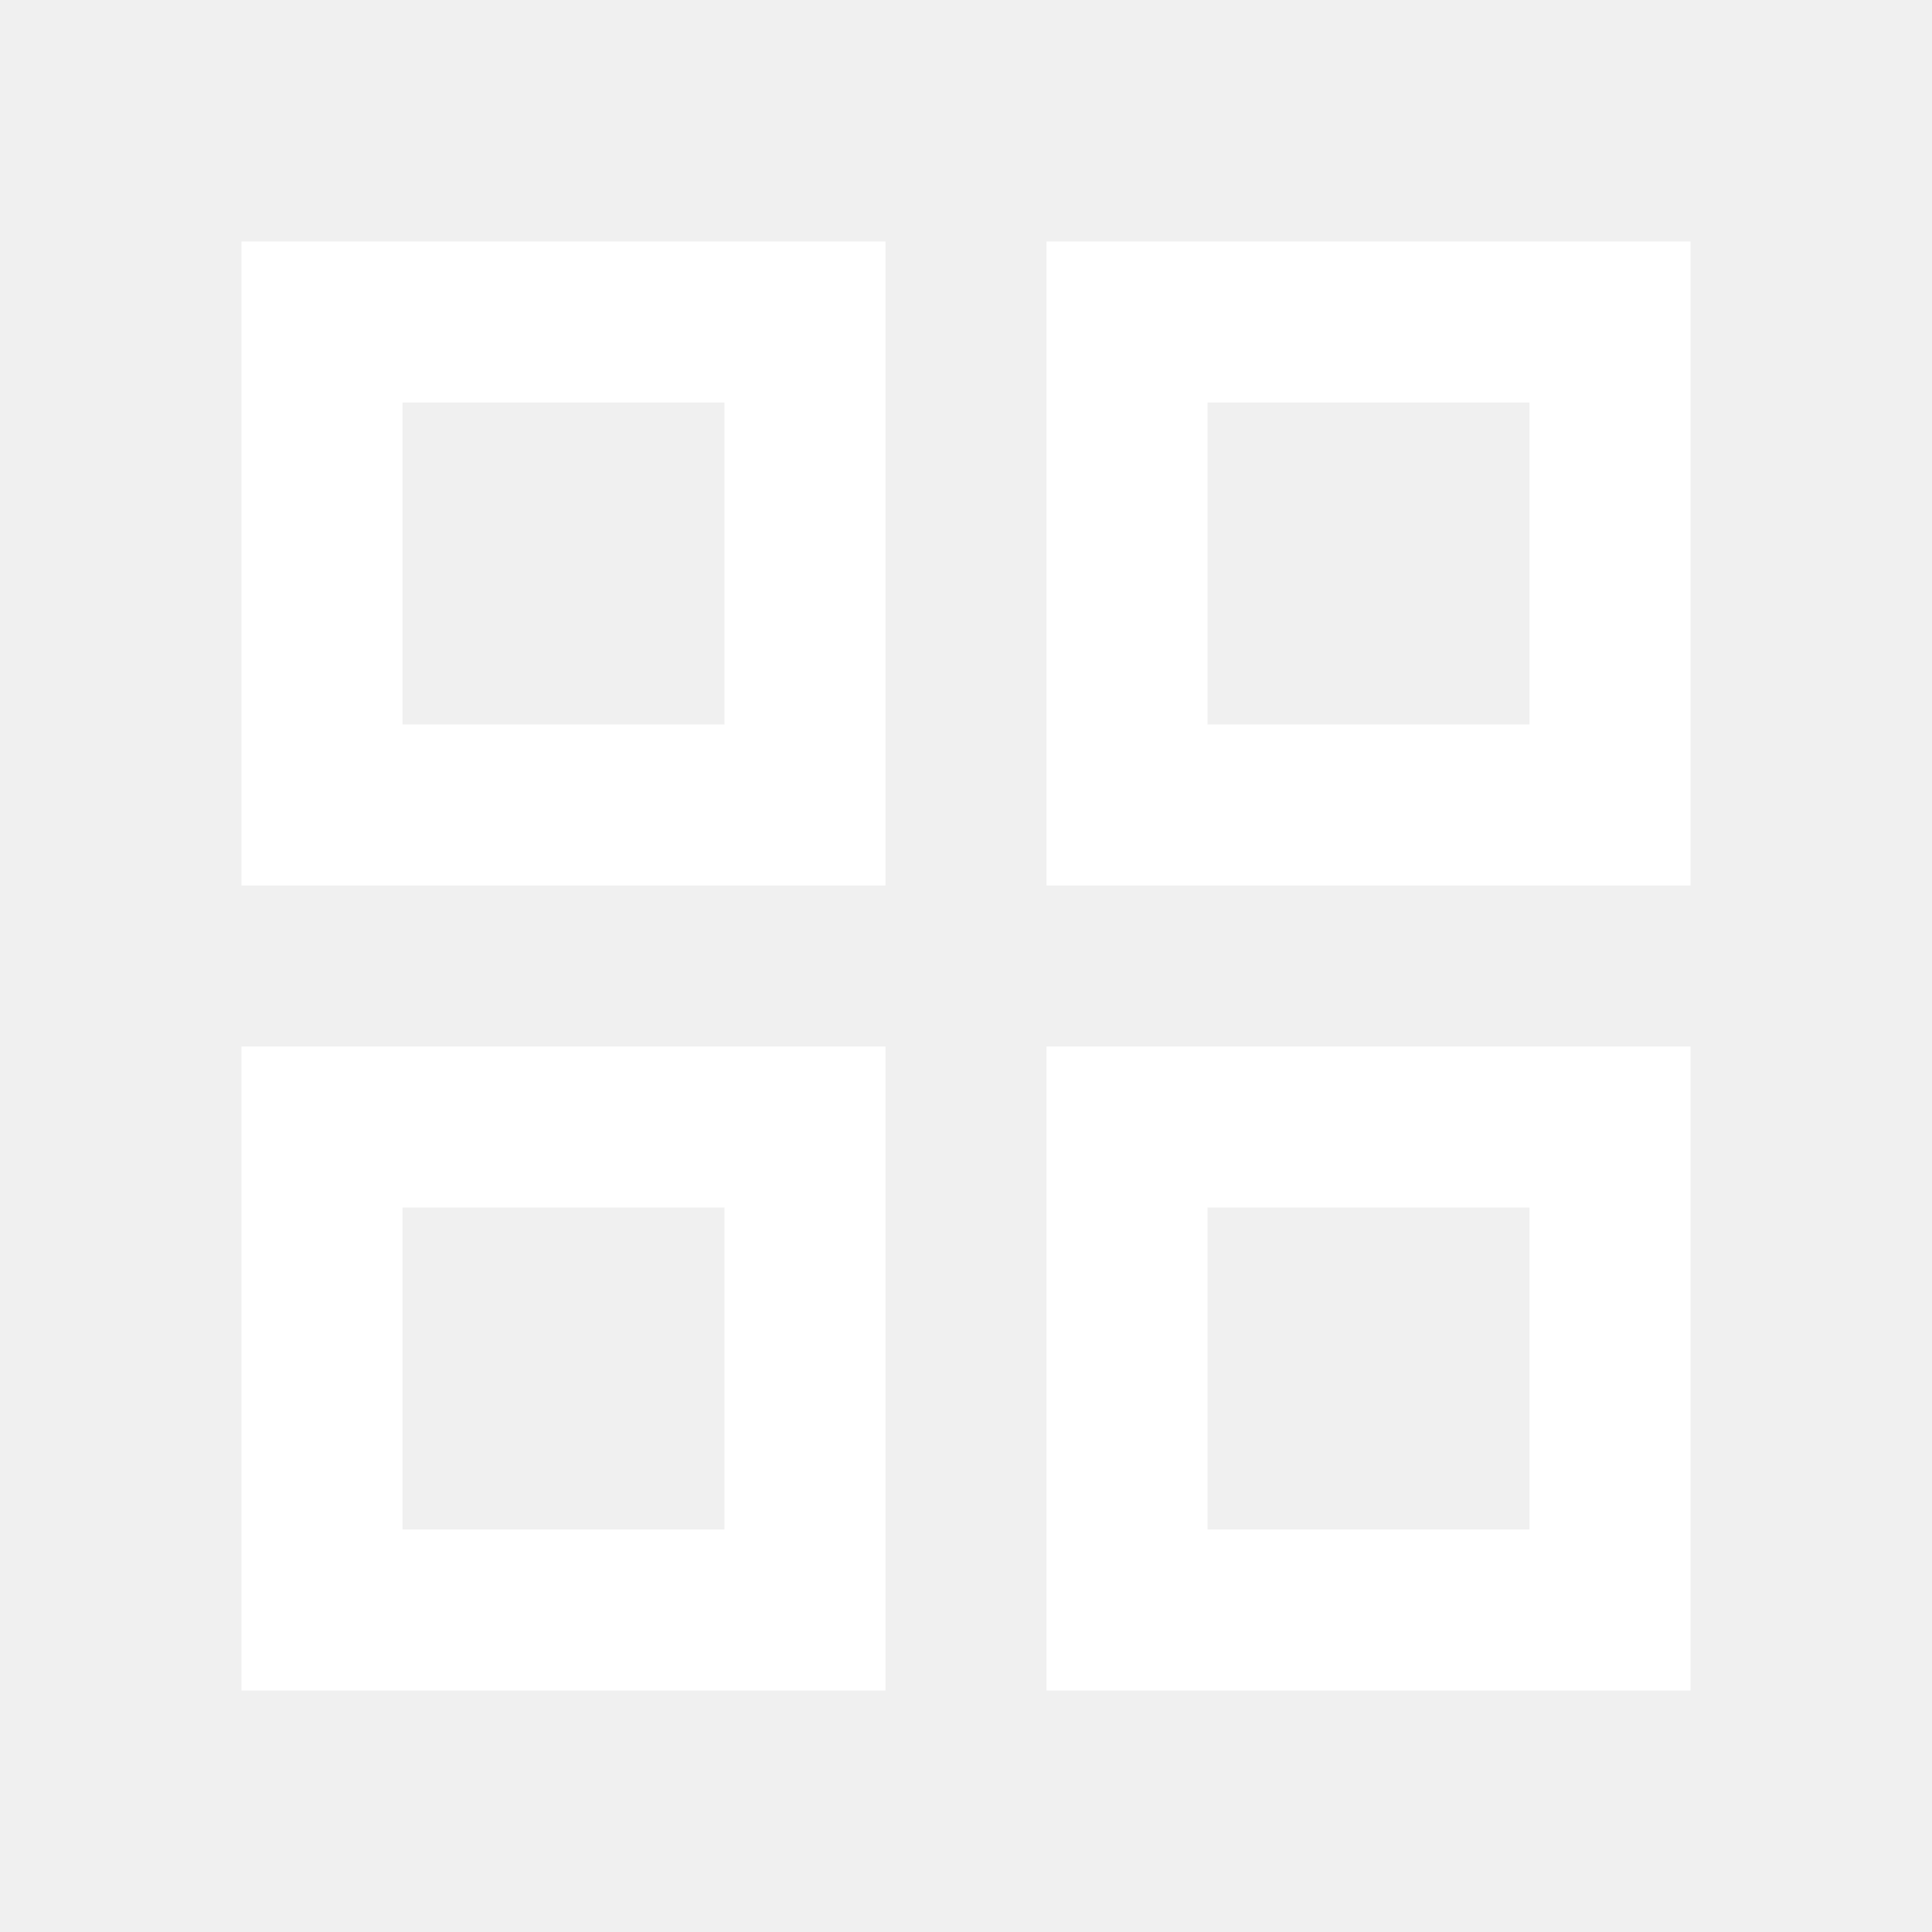
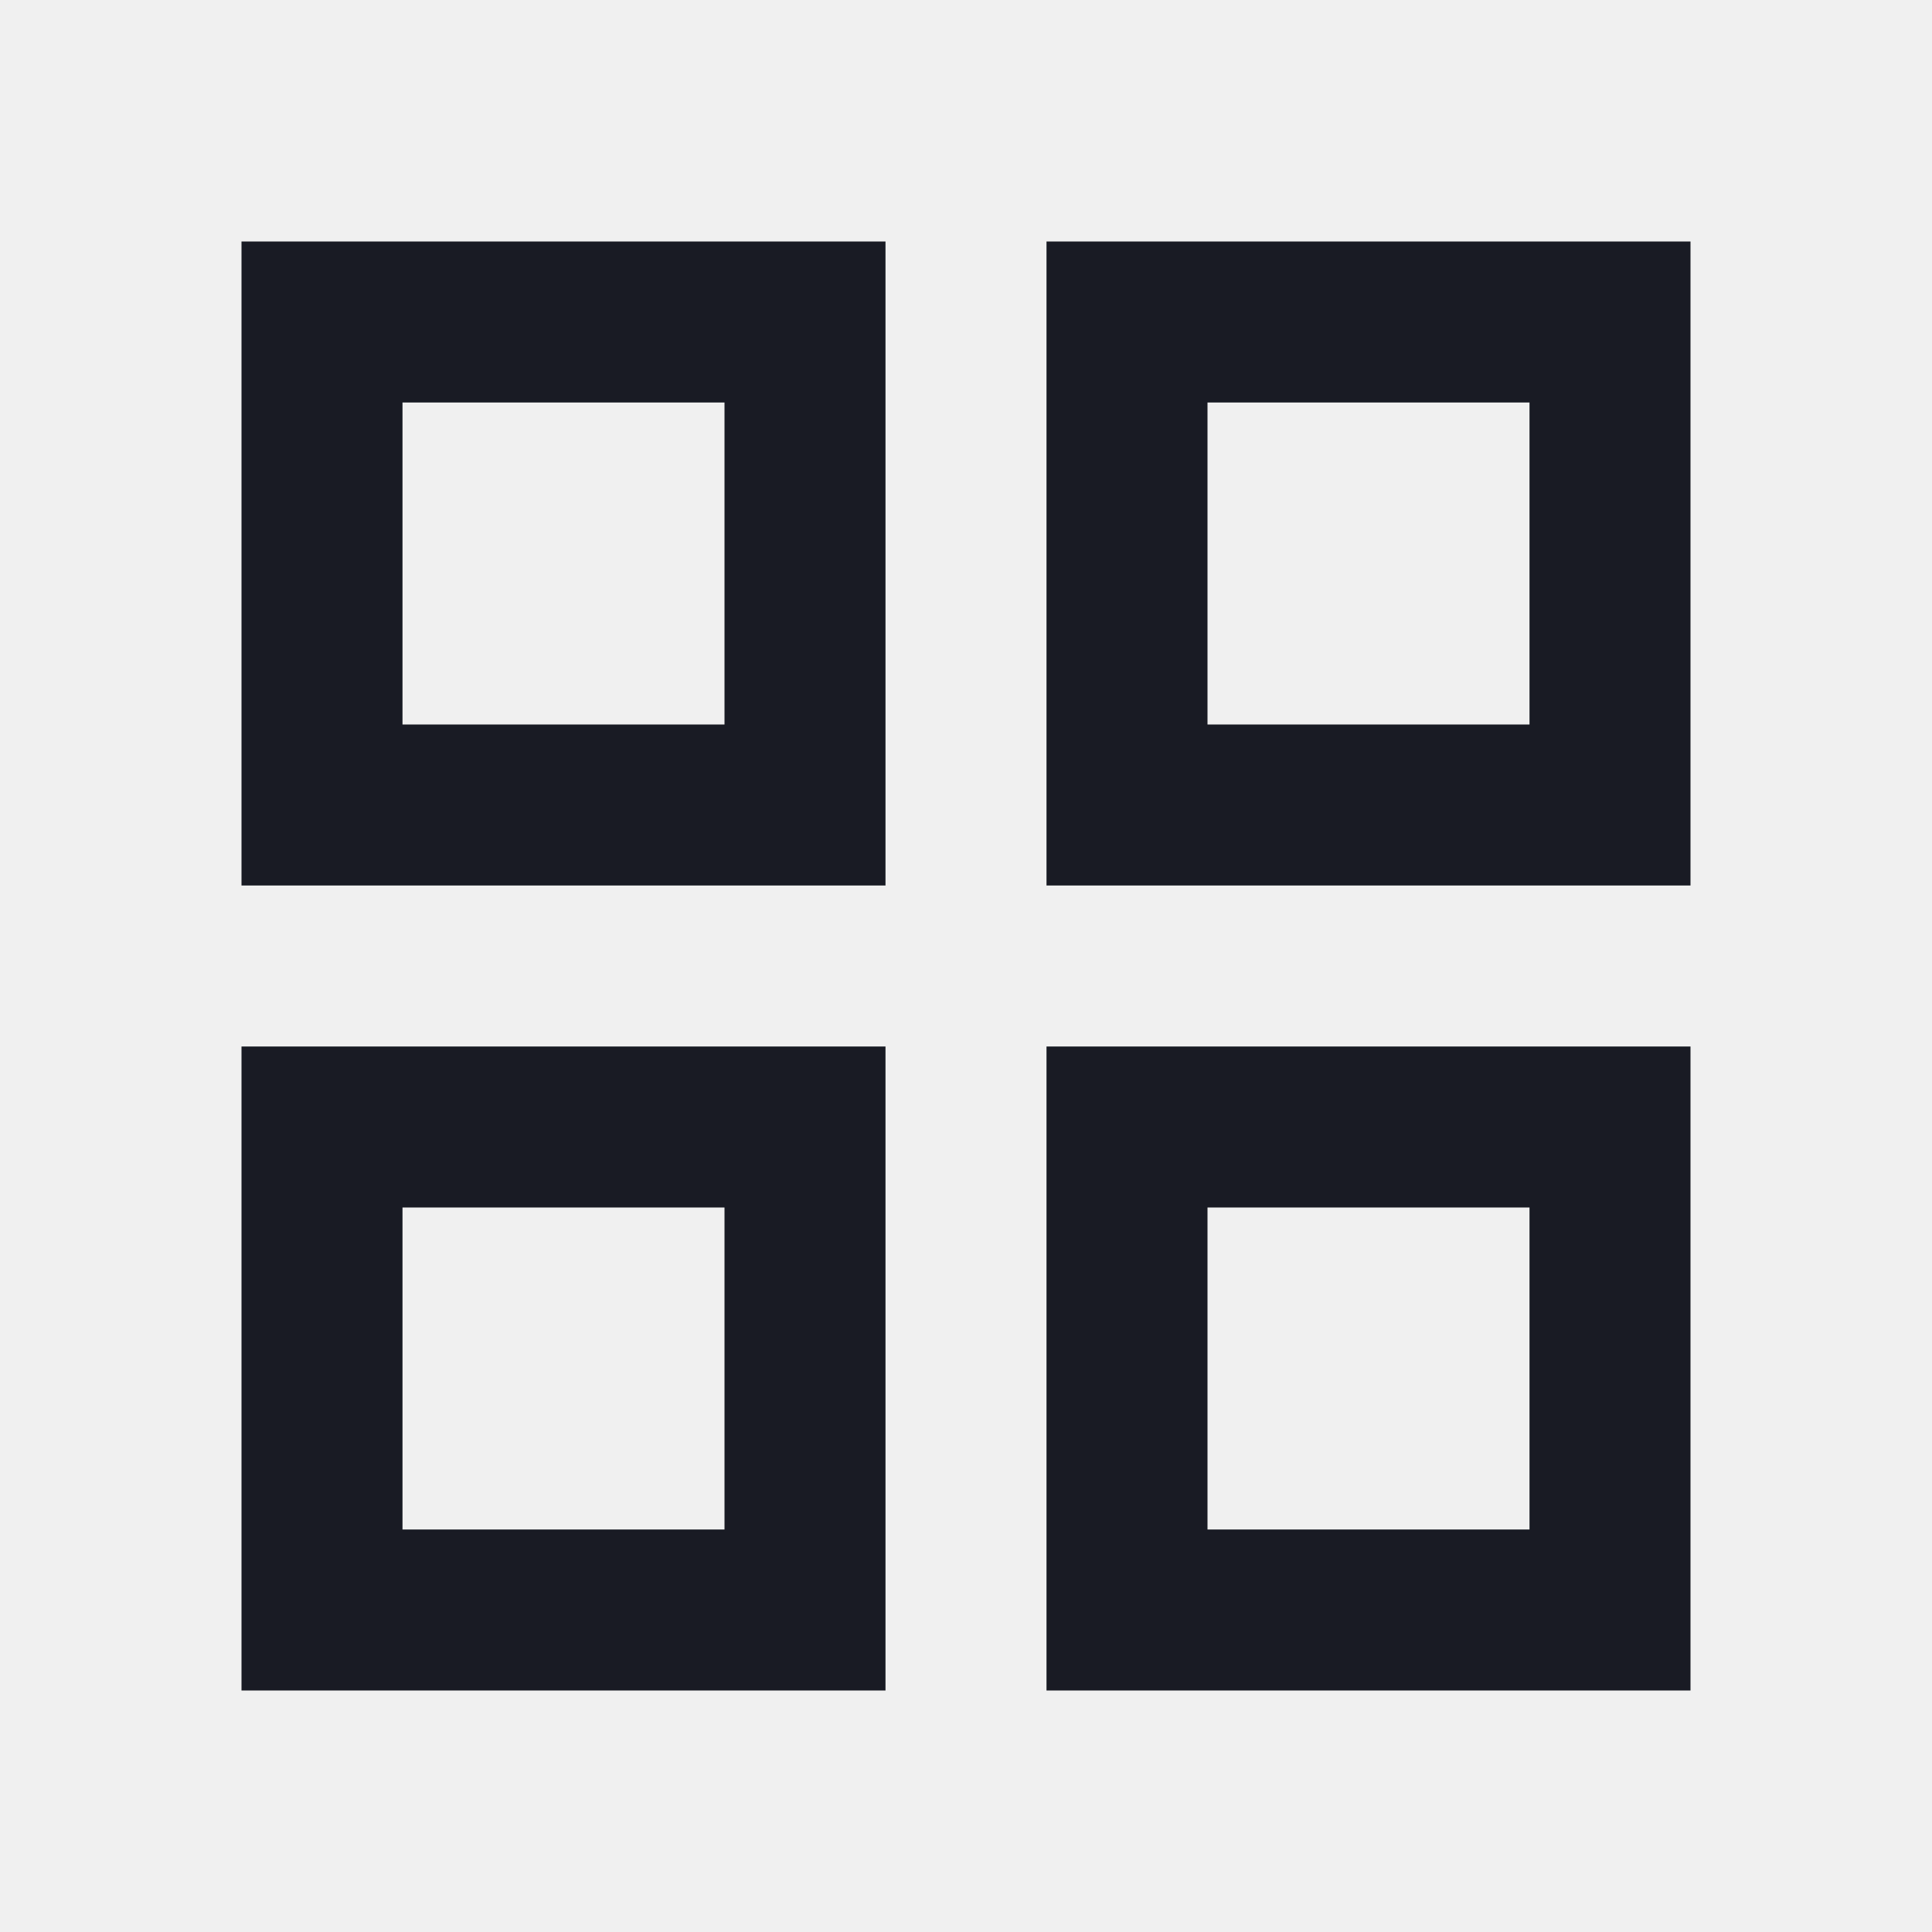
<svg xmlns="http://www.w3.org/2000/svg" width="48" height="48" viewBox="0 0 48 48" fill="none">
-   <g id="view all icon">
-     <path id="Vector" d="M6 22V6H22V22H6ZM6 42V26H22V42H6ZM26 22V6H42V22H26ZM26 42V26H42V42H26ZM10 18H18V10H10V18ZM30 18H38V10H30V18ZM30 38H38V30H30V38ZM10 38H18V30H10V38Z" fill="white" />
-   </g>
+   <path d="M6 22V6H22V22H6ZM6 42V26H22V42H6ZM26 22V6H42V22H26ZM26 42V26H42V42H26ZM10 18H18V10H10V18ZM30 18H38V10H30V18ZM30 38H38V30H30V38ZM10 38H18V30H10V38Z" fill="#191B24" />
</svg>
